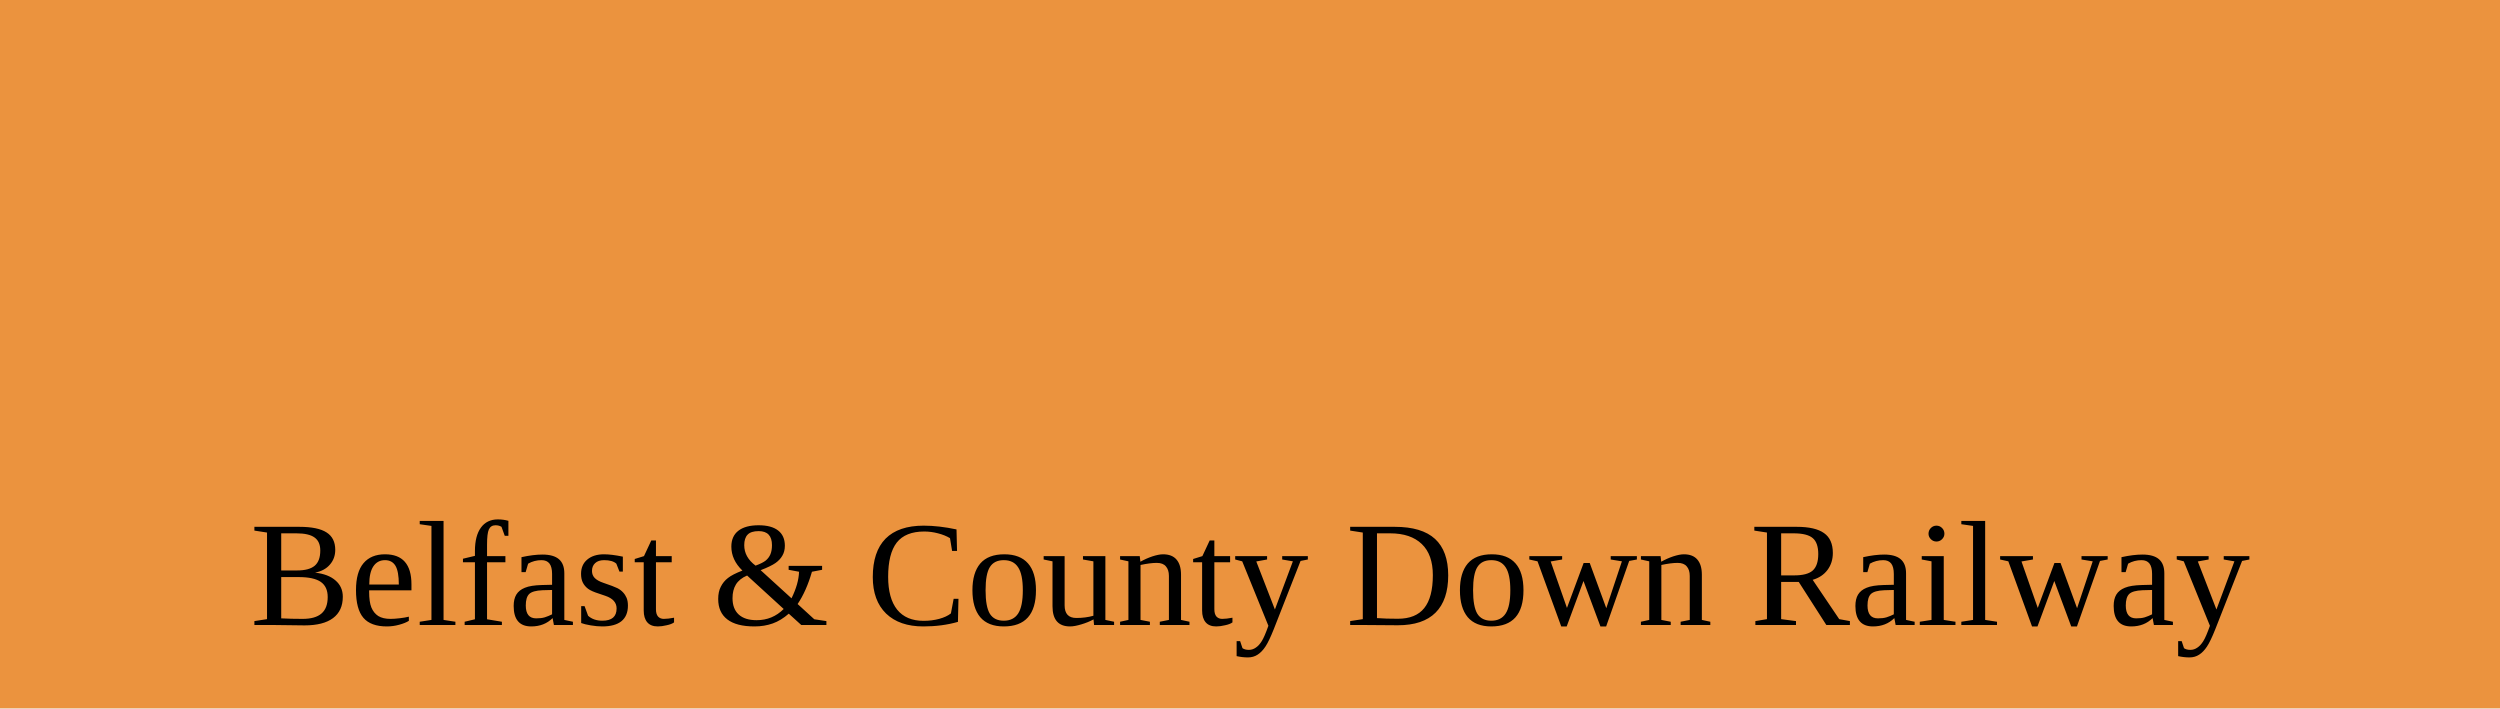
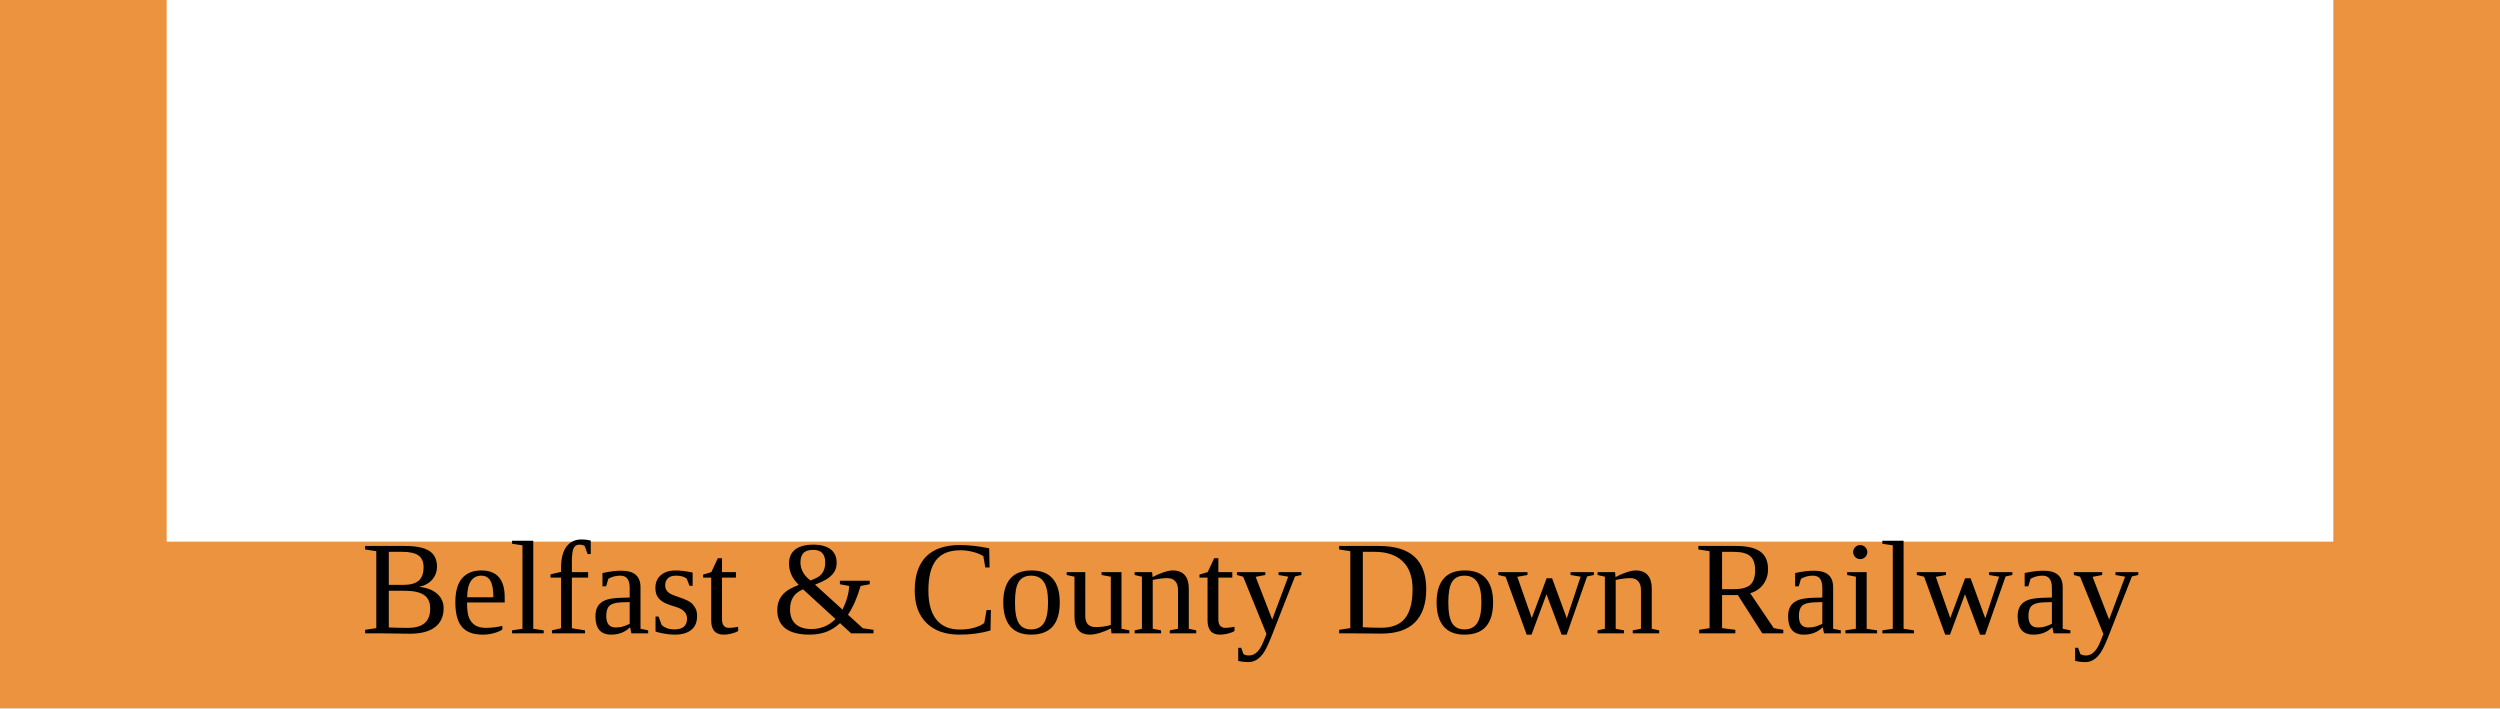
<svg xmlns="http://www.w3.org/2000/svg" version="1.1" width="300" height="85" viewBox="0 0 300 85">
  <rect x="0" y="0" width="300" height="85" fill="#EB933E" />
-   <text fill="black" font-size="18px" x="150.0" y="75" text-anchor="middle" alignment-baseline="middle">Belfast &amp; County Down Railway</text>
+   <rect x="20" y="0" width="260" height="65" fill="white" />
+   <text fill="black" font-size="16px" x="150.0" y="76" text-anchor="middle" alignment-baseline="middle">Belfast &amp; County Down Railway</text>
</svg>
